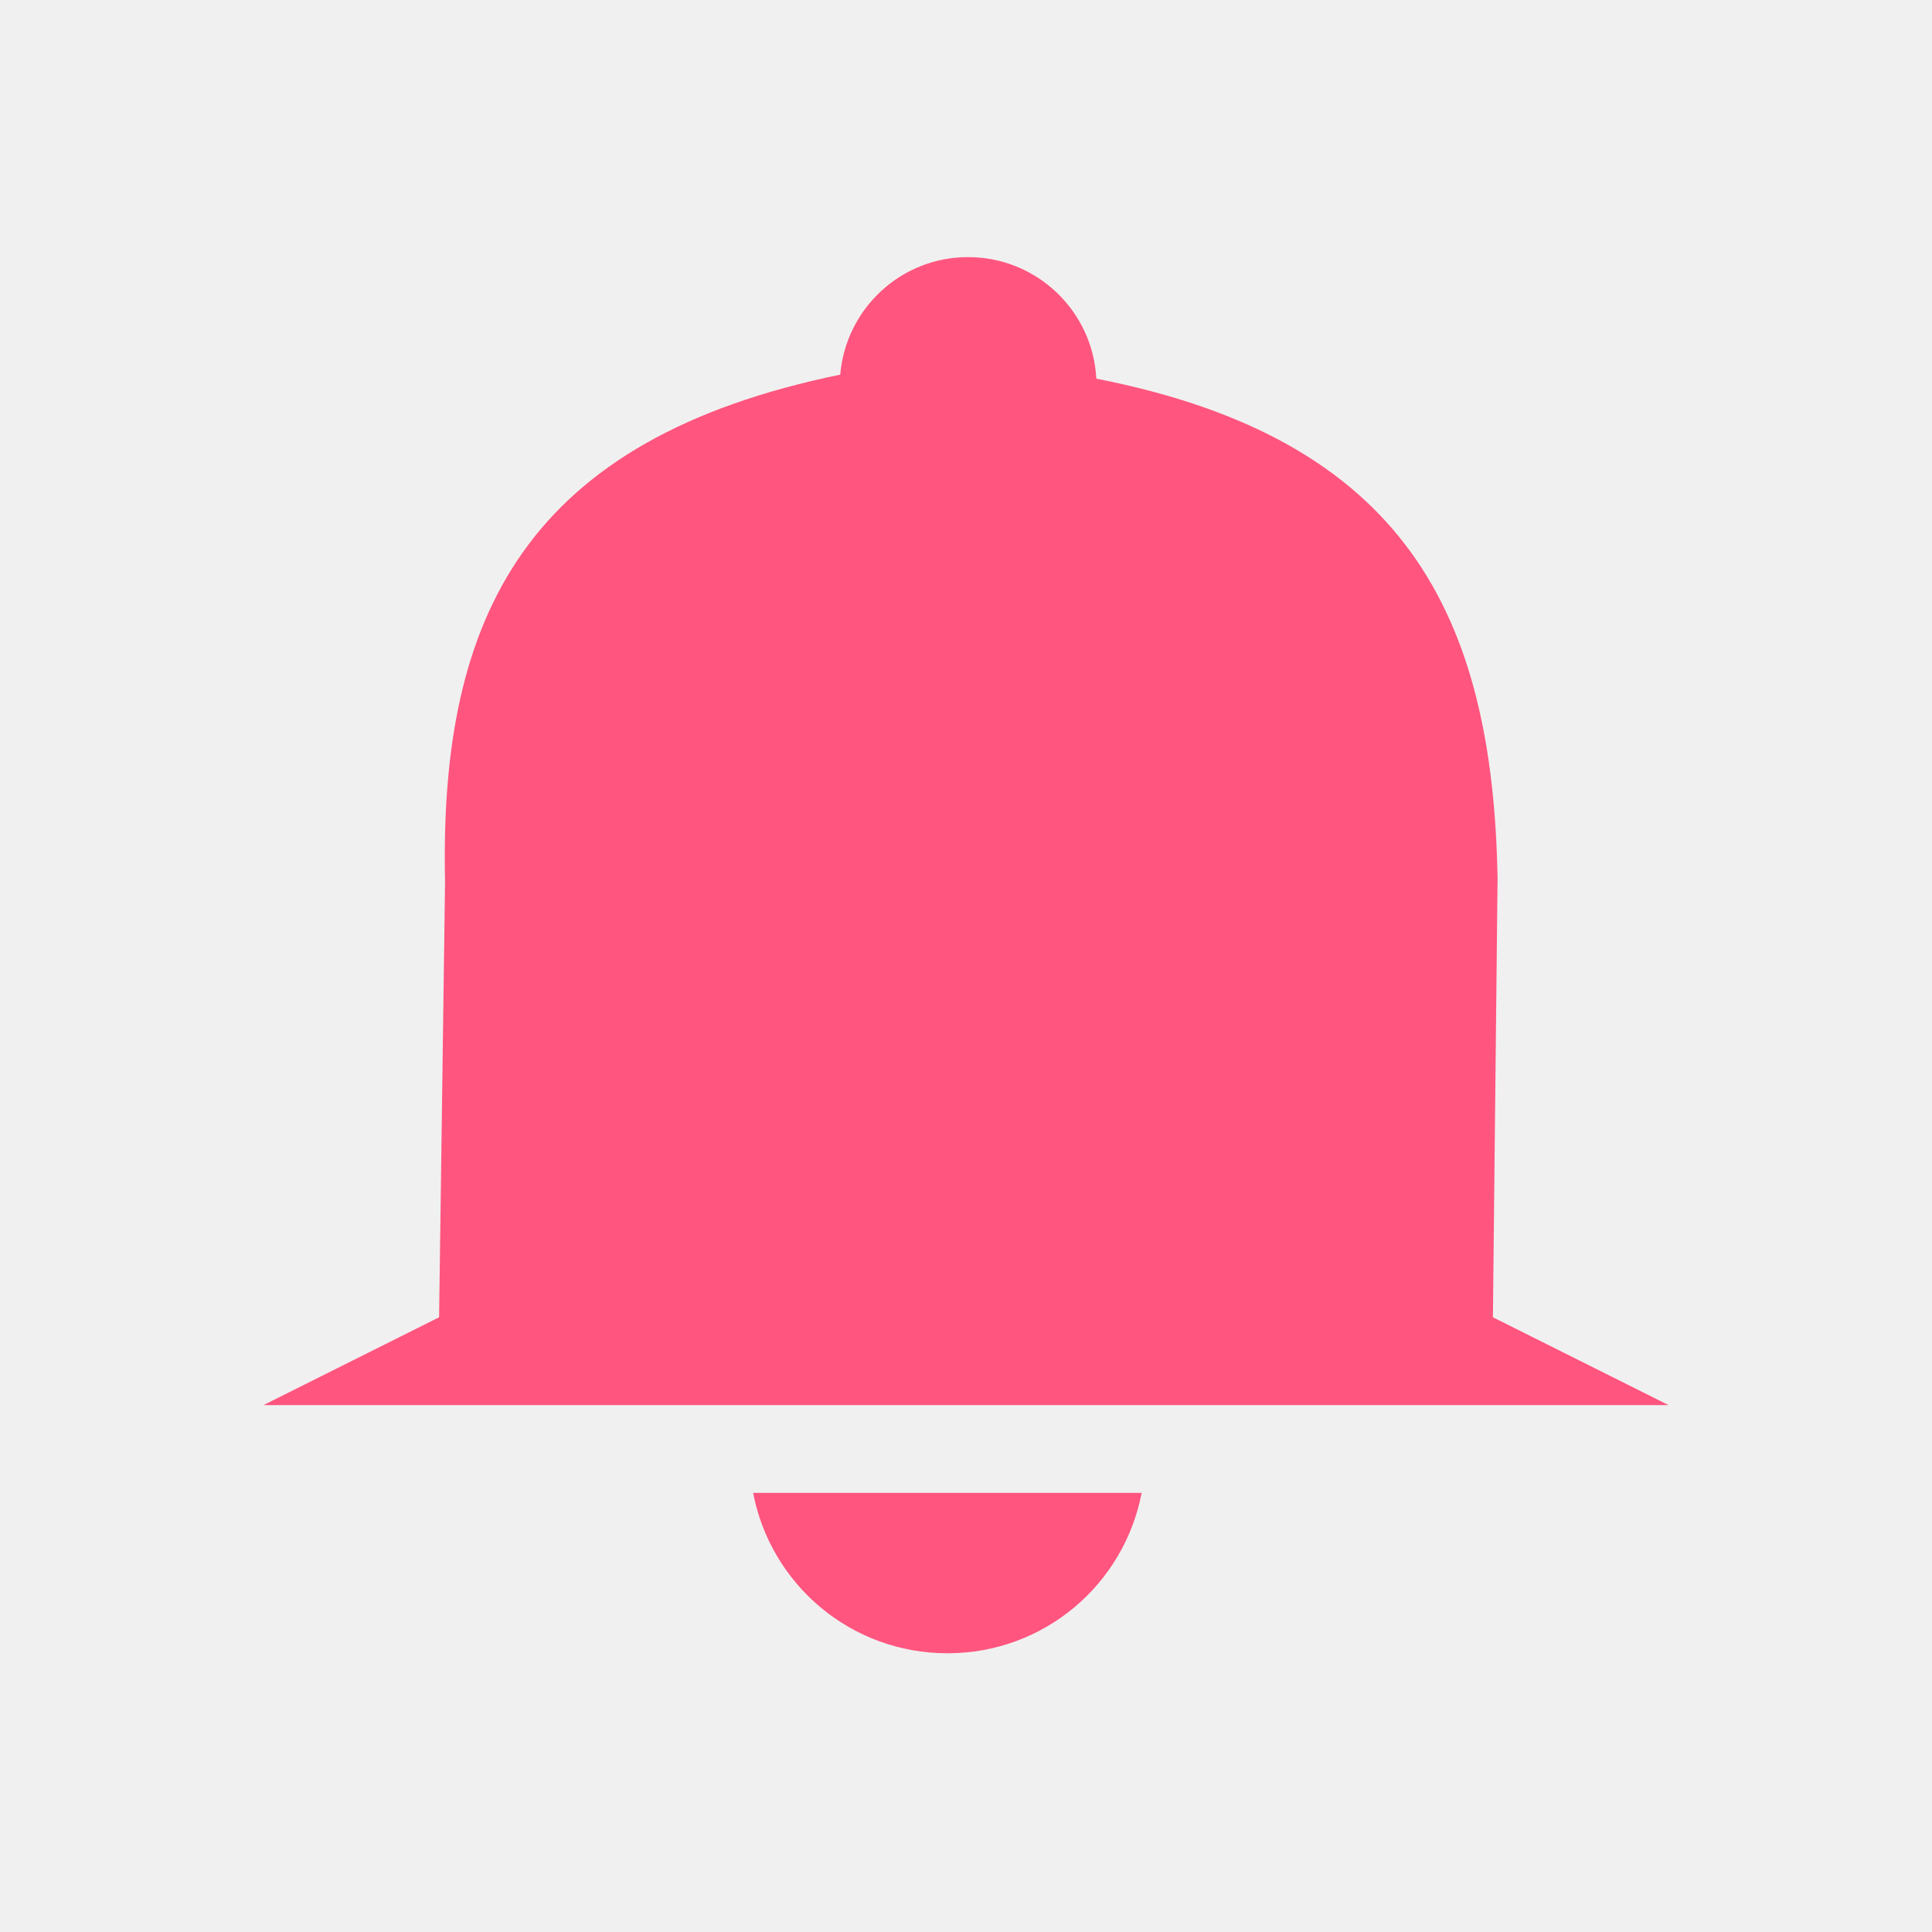
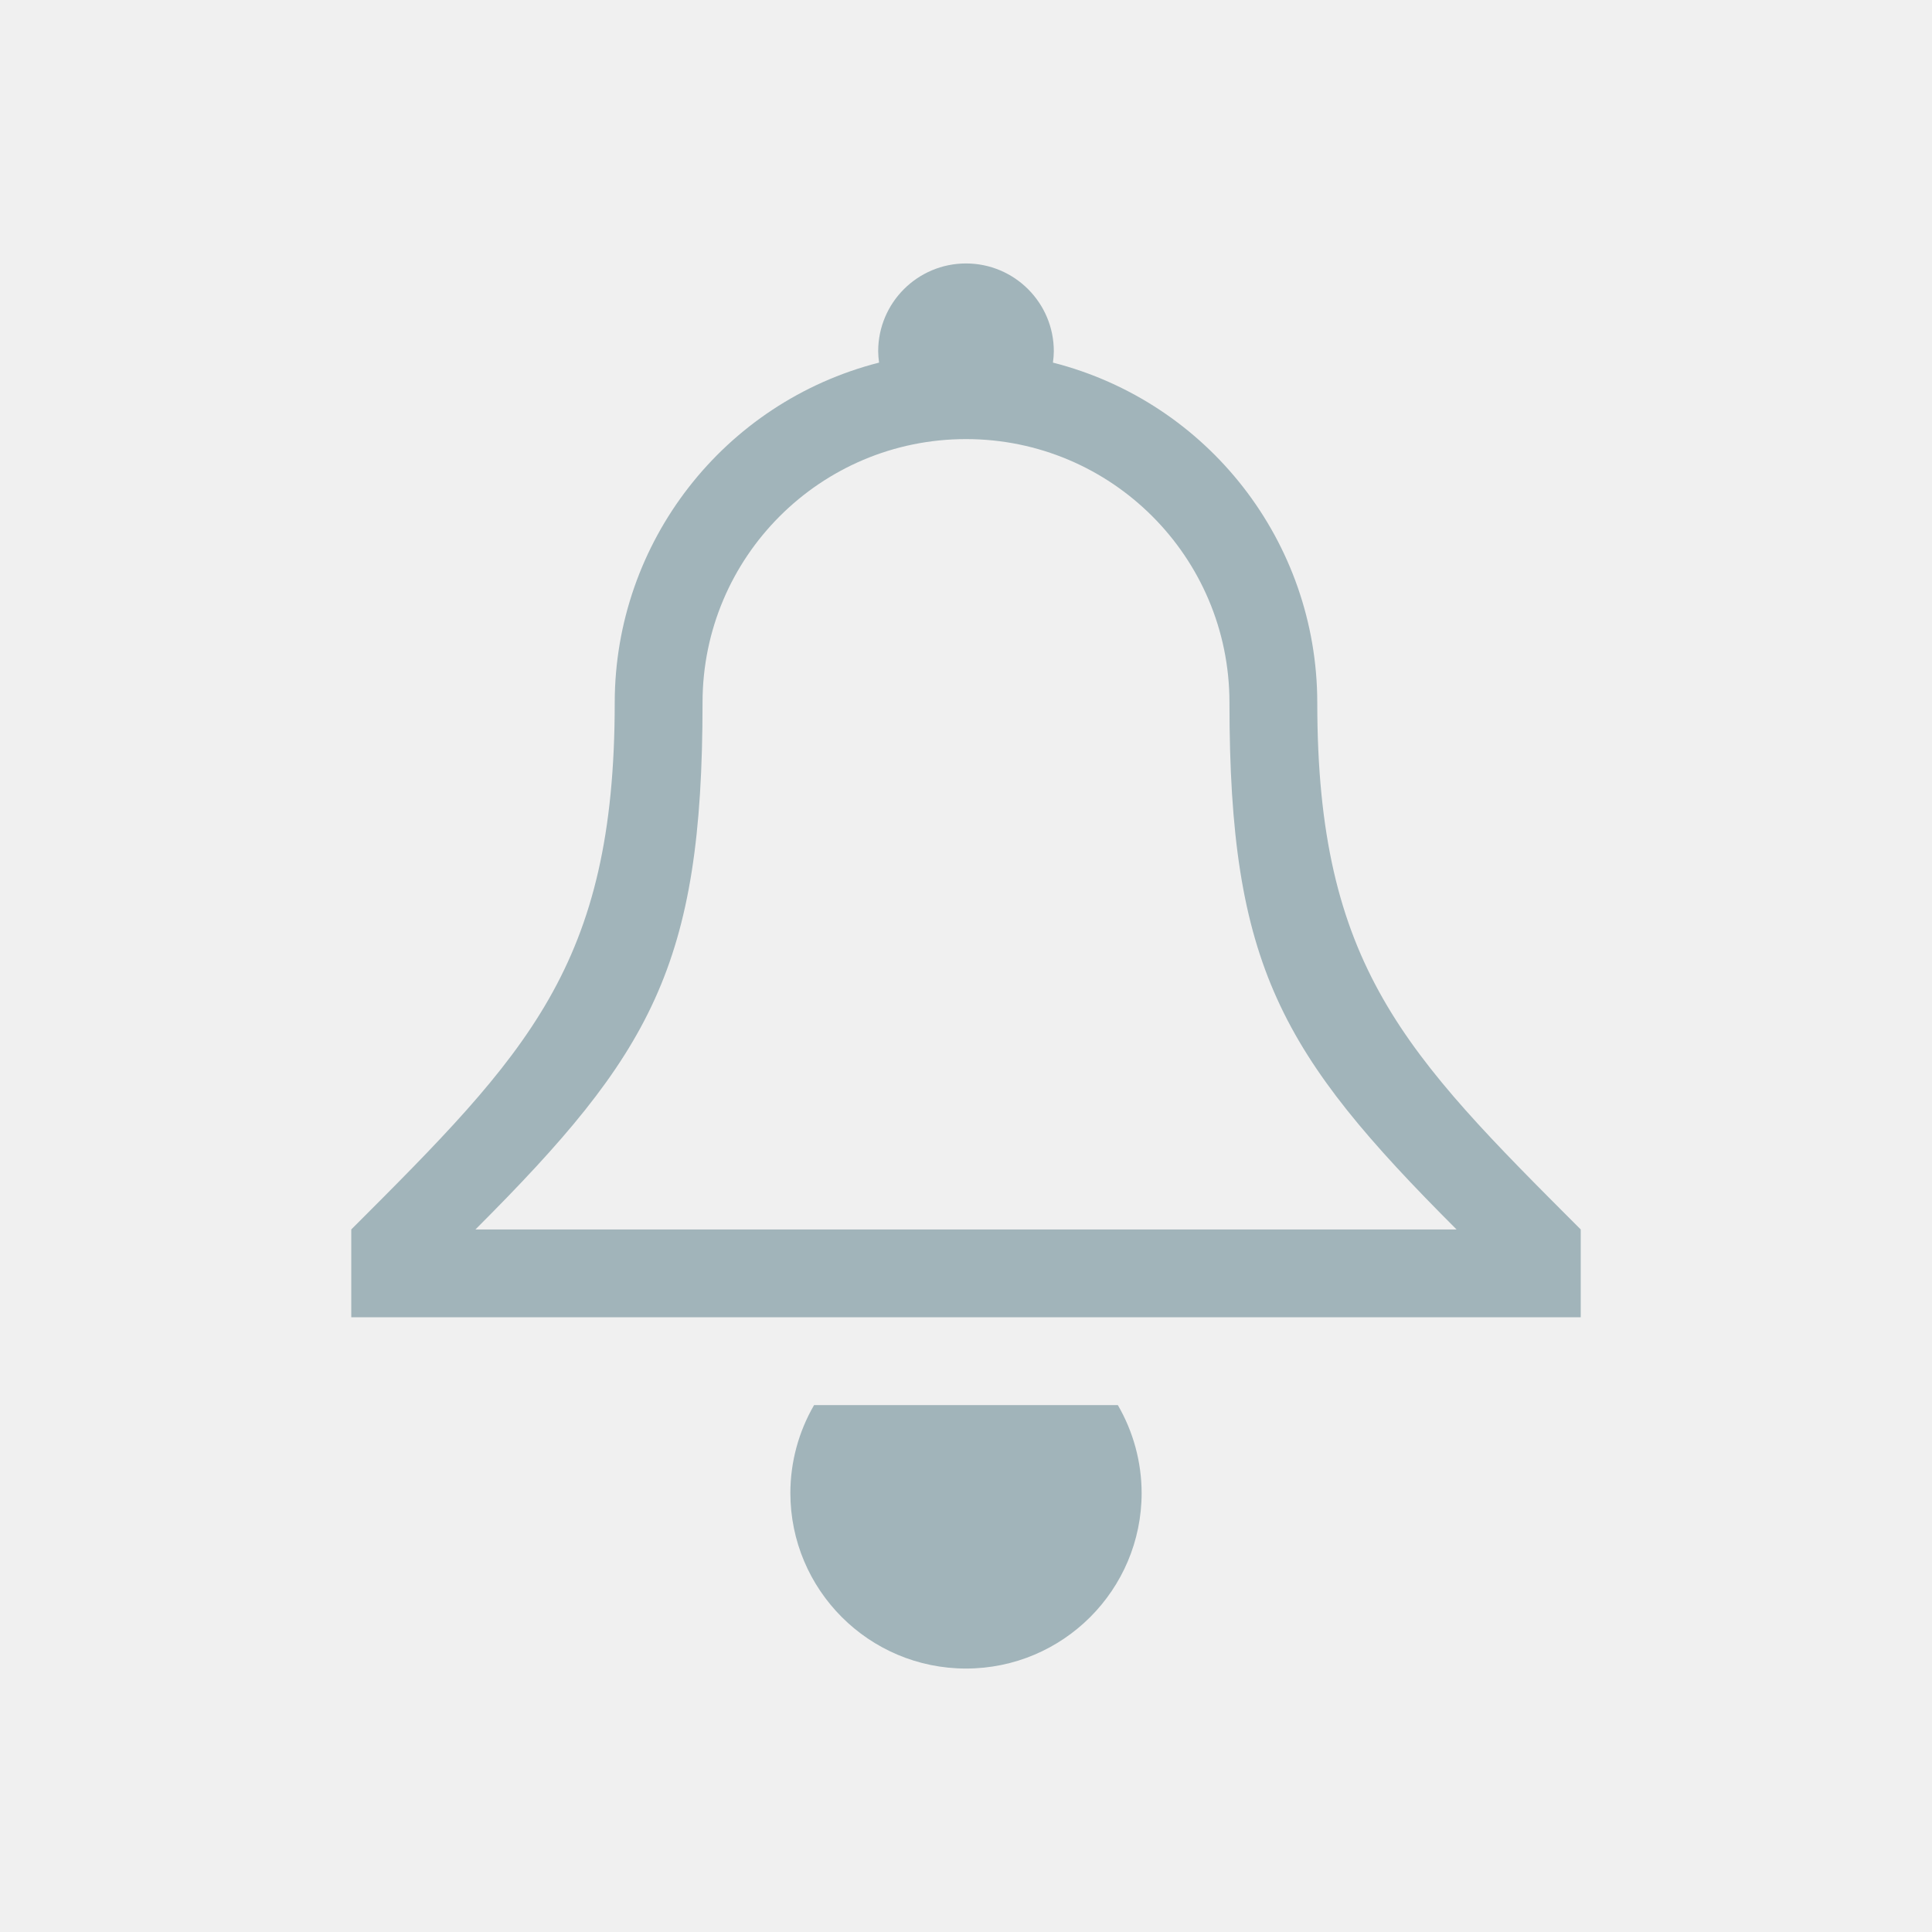
- <svg xmlns="http://www.w3.org/2000/svg" xmlns:xlink="http://www.w3.org/1999/xlink" viewBox="0 0 22 22" id="svg" version="1.1" width="100%" height="100%">
-   <defs id="defs81">
-     <linearGradient id="linearGradient855">
-       <stop style="stop-color:#3daee9;stop-opacity:1;" offset="0" id="stop851" />
-       <stop style="stop-color:#8d5fd3;stop-opacity:1" offset="1" id="stop853" />
-     </linearGradient>
-     <linearGradient id="linearGradient847">
-       <stop style="stop-color:#3daee9;stop-opacity:1;" offset="0" id="stop843" />
-       <stop style="stop-color:#8d5fd3;stop-opacity:1" offset="1" id="stop845" />
-     </linearGradient>
-     <style id="current-color-scheme" type="text/css">
-       .ColorScheme-Text {
-         color:#7B7C7E;
-       }
-       .ColorScheme-Background{
-         color:#EFF0F1;
-       }
-       .ColorScheme-Highlight{
-         color:#3DAEE6;
-       }
-       .ColorScheme-ViewText {
-         color:#7B7C7E;
-       }
-       .ColorScheme-ViewBackground{
-         color:#FCFCFC;
-       }
-       .ColorScheme-ViewHover {
-         color:#3DAEE6;
-       }
-       .ColorScheme-ViewFocus{
-         color:#1E92FF;
-       }
-       .ColorScheme-ButtonText {
-         color:#7B7C7E;
-       }
-       .ColorScheme-ButtonBackground{
-         color:#EFF0F1;
-       }
-       .ColorScheme-ButtonHover {
-         color:#3DAEE6;
-       }
-       .ColorScheme-ButtonFocus{
-         color:#1E92FF;
-       }
- </style>
-     <linearGradient xlink:href="#linearGradient4254" id="linearGradient5399" gradientUnits="userSpaceOnUse" x1="317.917" y1="909.772" x2="317.917" y2="912.772" />
-     <linearGradient id="linearGradient4254">
-       <stop id="stop4256" offset="0" style="stop-color:#888888;stop-opacity:1;" />
-       <stop id="stop4258" offset="1" style="stop-color:#232323;stop-opacity:1;" />
-     </linearGradient>
-     <linearGradient xlink:href="#linearGradient847" id="linearGradient849" x1="4" y1="12" x2="20" y2="12" gradientUnits="userSpaceOnUse" />
-     <linearGradient xlink:href="#linearGradient855" id="linearGradient857" x1="4" y1="12" x2="20" y2="12" gradientUnits="userSpaceOnUse" />
-   </defs>
-   <g id="notification-progress-active" transform="translate(39,-1)">
-     <rect style="fill:#ffffff;fill-opacity:0;stroke:none" id="rect3009" width="22" height="22" x="1" y="1" />
-     <rect ry="8" y="4" x="4" height="16" width="16" id="rect5921-0" style="fill:url(#linearGradient857);fill-opacity:1;stroke:none" />
-   </g>
-   <g id="notification-inactive" transform="translate(-1,-1)">
-     <rect y="1" x="1" height="22" width="22" id="rect3028" style="fill:#ffffff;fill-opacity:0;stroke:none" />
-     <path style="color:#7b7c7e;fill:#ff557f;fill-opacity:1;stroke:none" d="M 11.023,2.928 C 10.265,2.927 9.633,3.509 9.568,4.266 6,5 5,7 5.068,10.037 L 5,15 3,16 h 16 l -2,-1 0.053,-4.994 C 17,7 16,5 12.484,4.312 12.443,3.536 11.801,2.927 11.023,2.928 Z M 8.576,17 c 0.2,1.042 1.111,1.826 2.213,1.826 C 11.891,18.826 12.8,18.042 13,17 Z" transform="translate(1,1)" id="path3016" />
-   </g>
-   <g id="notification-progress-inactive" transform="translate(38.99999,39)">
-     <rect style="fill:#ffffff;fill-opacity:0;stroke:none" id="rect3060" width="22" height="22" x="1" y="1" />
-     <path style="color:#7b7c7e;opacity:0.75;fill:#ff557f;fill-opacity:1;stroke:none" d="m 51.023,42.928 c -0.759,-2.72e-4 -1.39,0.582 -1.455,1.338 C 46,45 45,47 45.068,50.037 L 45,55 43,56 h 16 l -2,-1 0.053,-4.994 C 57,47 56,45 52.484,44.312 52.443,43.536 51.801,42.927 51.023,42.928 Z M 48.576,57 c 0.2,1.042 1.111,1.826 2.213,1.826 C 51.891,58.826 52.8,58.042 53,57 Z" transform="translate(-38.99999,-39)" id="rect5933-8" />
-   </g>
-   <g id="notification-active" transform="translate(-1,39)">
-     <rect y="1" x="1" height="22" width="22" id="rect3068" style="fill:#ffffff;fill-opacity:0;stroke:none" />
-     <rect style="fill:url(#linearGradient849);fill-opacity:1;stroke:none" id="rect4130-82-0" width="16" height="16" x="4" y="4" ry="8" />
-     <path style="fill:#fcfcfc;fill-opacity:1;stroke:none" d="m 11.203,7.2 -0.003,7.2 1.6,0 0.003,-7.2 z m 0.8,8 c -0.442,0 -0.8,0.358 -0.8,0.8 0,0.442 0.358,0.8 0.8,0.8 0.442,0 0.8,-0.358 0.8,-0.8 0,-0.442 -0.358,-0.8 -0.8,-0.8 z" id="rect4142-6" />
-   </g>
-   <path class="ColorScheme-Text" style="fill:currentColor;fill-opacity:1" d="m -18,23 2,-2 2,2 z" id="expander-bottom" />
-   <path class="ColorScheme-Text" id="expander-top" d="m -18,17 2,2 2,-2 z" style="fill:currentColor;fill-opacity:1" />
-   <path class="ColorScheme-Text" style="fill:currentColor;fill-opacity:1" d="m -13,18 -2,2 2,2 z" id="expander-right" />
-   <path class="ColorScheme-Text" id="expander-left" d="m -19,18 2,2 -2,2 z" style="fill:currentColor;fill-opacity:1" />
-   <g transform="translate(-1,-41)" id="notification-disabled">
-     <rect style="fill:#ffffff;fill-opacity:0;stroke:none" id="rect3022" width="22" height="22" x="1" y="1" />
-     <path style="color:#7b7c7e;opacity:1;fill:#ff557f;fill-opacity:1;stroke:none" d="m 12.023,-37.072 c -0.759,-2.72e-4 -1.39,0.582 -1.455,1.338 C 7,-35 6,-33 6.068,-29.963 L 6,-25 4,-24 h 16 l -2,-1 0.053,-4.994 C 18,-33 17,-35 13.484,-35.688 c -0.041,-0.776 -0.684,-1.385 -1.461,-1.385 z M 9.576,-23 c 0.2,1.042 1.111,1.826 2.213,1.826 1.102,0 2.011,-0.784 2.211,-1.826 z" transform="translate(1,41)" id="path3024" />
-   </g>
-   <g transform="translate(39,-41)" id="notification-empty">
-     <rect style="fill:#ffffff;fill-opacity:0;stroke:none" id="rect3798" width="22" height="22" x="1" y="1" />
-     <path style="color:#7b7c7e;fill:#ff557f;fill-opacity:1;stroke:none;opacity:0.75" d="m 51,-37.072 c -0.759,-2.72e-4 -1.39,0.582 -1.455,1.338 C 46,-35 45,-33 45.045,-29.963 L 44.977,-25 l -2,1 h 10.238 5.762 l -2,-1 0.023,-2.271 0.029,-2.723 C 57,-33 56,-35 52.461,-35.688 52.42,-36.464 51.777,-37.073 51,-37.072 Z M 48.553,-23 c 0.156,0.814 0.748,1.464 1.523,1.713 0.218,0.07 0.448,0.113 0.689,0.113 1.102,0 2.011,-0.784 2.211,-1.826 h -0.918 z" transform="translate(-39,41)" id="path3800" />
+ <svg xmlns="http://www.w3.org/2000/svg" width="5.821mm" height="5.821mm" viewBox="0 0 22 22" version="1.1" id="svg881">
+   <defs id="defs875" />
+   <g id="layer1" transform="translate(-209.8249,-686.2455)">
+     <g id="notification-progress-active" transform="translate(248.8249,685.2455)">
+       <path style="fill:none" id="empty-rectangle" d="M 1,1 H 23 V 23 H 1 Z" />
+       <circle id="circle-blue" cx="12" cy="12" r="8" class="ColorScheme-ButtonFocus" style="fill:#a33553;fill-opacity:1" />
+     </g>
+     <g id="notification-inactive" transform="translate(208.8249,685.2455)">
+       <path style="fill:none" d="M 1,1 H 23 V 23 H 1 Z" id="path6" />
+       <path d="M 10.27,17 A 2,2 0 0 0 10,18 2,2 0 0 0 12,20 2,2 0 0 0 14,18 2,2 0 0 0 13.729,17 Z M 12,4 A 1,1 0 0 0 11,5 1,1 0 0 0 11.01,5.129 4,4 0 0 0 8,9 c 0,3 -1,4 -3,6 v 1 H 19 V 15 C 17,13 16,12 16,9 A 4,4 0 0 0 12.99,5.129 1,1 0 0 0 13,5 1,1 0 0 0 12,4 Z m 0,2 a 3,3 0 0 1 3,3 c 0,3 0.586,4 2.586,6 H 6.414 c 2,-2 2.586,-3 2.586,-6 A 3,3 0 0 1 12,6 Z" class="ColorScheme-Text" id="path8" style="fill:#a1b4ba;fill-opacity:1;fill-rule:evenodd" />
+     </g>
+     <g id="notification-progress-inactive" transform="translate(248.8249,725.2455)">
+       <path style="fill:none" id="path10" d="M 1,1 H 23 V 23 H 1 Z" />
+       <circle id="circle-transparent" cx="12" cy="12" r="8" class="ColorScheme-Text" style="opacity:0.4;fill:#a33553;fill-opacity:1" />
+     </g>
+     <g id="notification-active" transform="translate(208.8249,725.2455)">
+       <path style="fill:none" d="M 1,1 H 23 V 23 H 1 Z" id="path14" />
+       <path d="M 6.346,3.346 A 8,8 0 0 0 4,9 H 5 A 7,7 0 0 1 7.053,4.053 Z m 11.309,0 -0.707,0.707 A 7,7 0 0 1 19,9 h 1 A 8,8 0 0 0 17.654,3.346 Z M 16.238,4.762 15.529,5.471 A 5,5 0 0 1 17,9 h 1 A 6,6 0 0 0 16.238,4.762 Z M 7.766,4.766 A 6,6 0 0 0 6,9 H 7 A 5,5 0 0 1 8.467,5.467 Z" class="ColorScheme-Text" id="path16" style="fill:#a33553;fill-opacity:1;fill-rule:evenodd" />
+       <path d="M 10.27,17 A 2,2 0 0 0 10,18 a 2,2 0 0 0 2,2 2,2 0 0 0 2,-2 2,2 0 0 0 -0.271,-1 z M 12,4 A 1,1 0 0 0 11,5 1,1 0 0 0 11.01,5.129 4,4 0 0 0 8,9 c 0,3 -1,4 -3,6 v 1 H 19 V 15 C 17,13 16,12 16,9 A 4,4 0 0 0 12.99,5.129 1,1 0 0 0 13,5 1,1 0 0 0 12,4 Z m 0,2 a 3,3 0 0 1 3,3 c 0,3 0.586,4 2.586,6 H 6.414 c 2,-2 2.586,-3 2.586,-6 A 3,3 0 0 1 12,6 Z" class="ColorScheme-Text" id="path18" style="fill:#a1b4ba;fill-opacity:1;fill-rule:evenodd" />
+     </g>
+     <path id="expander-bottom" d="m 191.825,709.245 2,-2 2,2 z" class="ColorScheme-Text" style="fill:#a33553;fill-opacity:1" />
+     <path id="expander-top" d="m 191.825,703.245 2,2 2,-2 z" class="ColorScheme-Text" style="fill:#a33553;fill-opacity:1" />
+     <path id="expander-right" d="m 196.825,704.245 -2,2 2,2 z" class="ColorScheme-Text" style="fill:#a33553;fill-opacity:1" />
+     <path id="expander-left" d="m 190.825,704.245 2,2 -2,2 z" class="ColorScheme-Text" style="fill:#a33553;fill-opacity:1" />
+     <g id="notification-disabled" transform="translate(208.8249,645.2455)">
+       <path style="fill:none" d="M 1,1 H 23 V 23 H 1 Z" id="path25" />
+       <path id="strikethrough" d="M 4,4.707 19.293,20 20,19.293 4.707,4 Z" style="fill:#ff557f;fill-opacity:1" />
+       <path d="M 12,4 A 1,1 0 0 0 11,5 1,1 0 0 0 11.01,5.129 4,4 0 0 0 8.77,6.648 L 9.486,7.365 A 3,3 0 0 1 12,6 3,3 0 0 1 15,9 c 0,3 0.586,4 2.586,6 h -0.465 l 1,1 H 19 V 15 C 17,13 16,12 16,9 A 4,4 0 0 0 12.99,5.129 1,1 0 0 0 13,5 1,1 0 0 0 12,4 Z M 7.947,10.068 C 7.722,12.273 6.741,13.259 5,15 v 1 h 8.879 l -1,-1 H 6.414 C 7.894,13.52 8.596,12.584 8.863,10.984 Z M 10.27,17 A 2,2 0 0 0 10,18 a 2,2 0 0 0 2,2 2,2 0 0 0 2,-2 2,2 0 0 0 -0.271,-1 z" class="ColorScheme-Text" id="path28" style="fill:#a1b4ba;fill-opacity:1;fill-rule:evenodd" />
+     </g>
+     <g id="notification-empty" transform="translate(248.8249,645.2455)">
+       <path style="fill:none" id="path31" d="M 1,1 H 23 V 23 H 1 Z" />
+       <path id="circle-outline" d="m 12,4 a 8,8 0 0 0 -8,8 8,8 0 0 0 8,8 8,8 0 0 0 8,-8 8,8 0 0 0 -8,-8 z m 0,1 a 7,7 0 0 1 7,7 7,7 0 0 1 -7,7 7,7 0 0 1 -7,-7 7,7 0 0 1 7,-7 z" class="ColorScheme-Text" style="fill:#a1b4ba;fill-opacity:1" />
+     </g>
  </g>
</svg>
